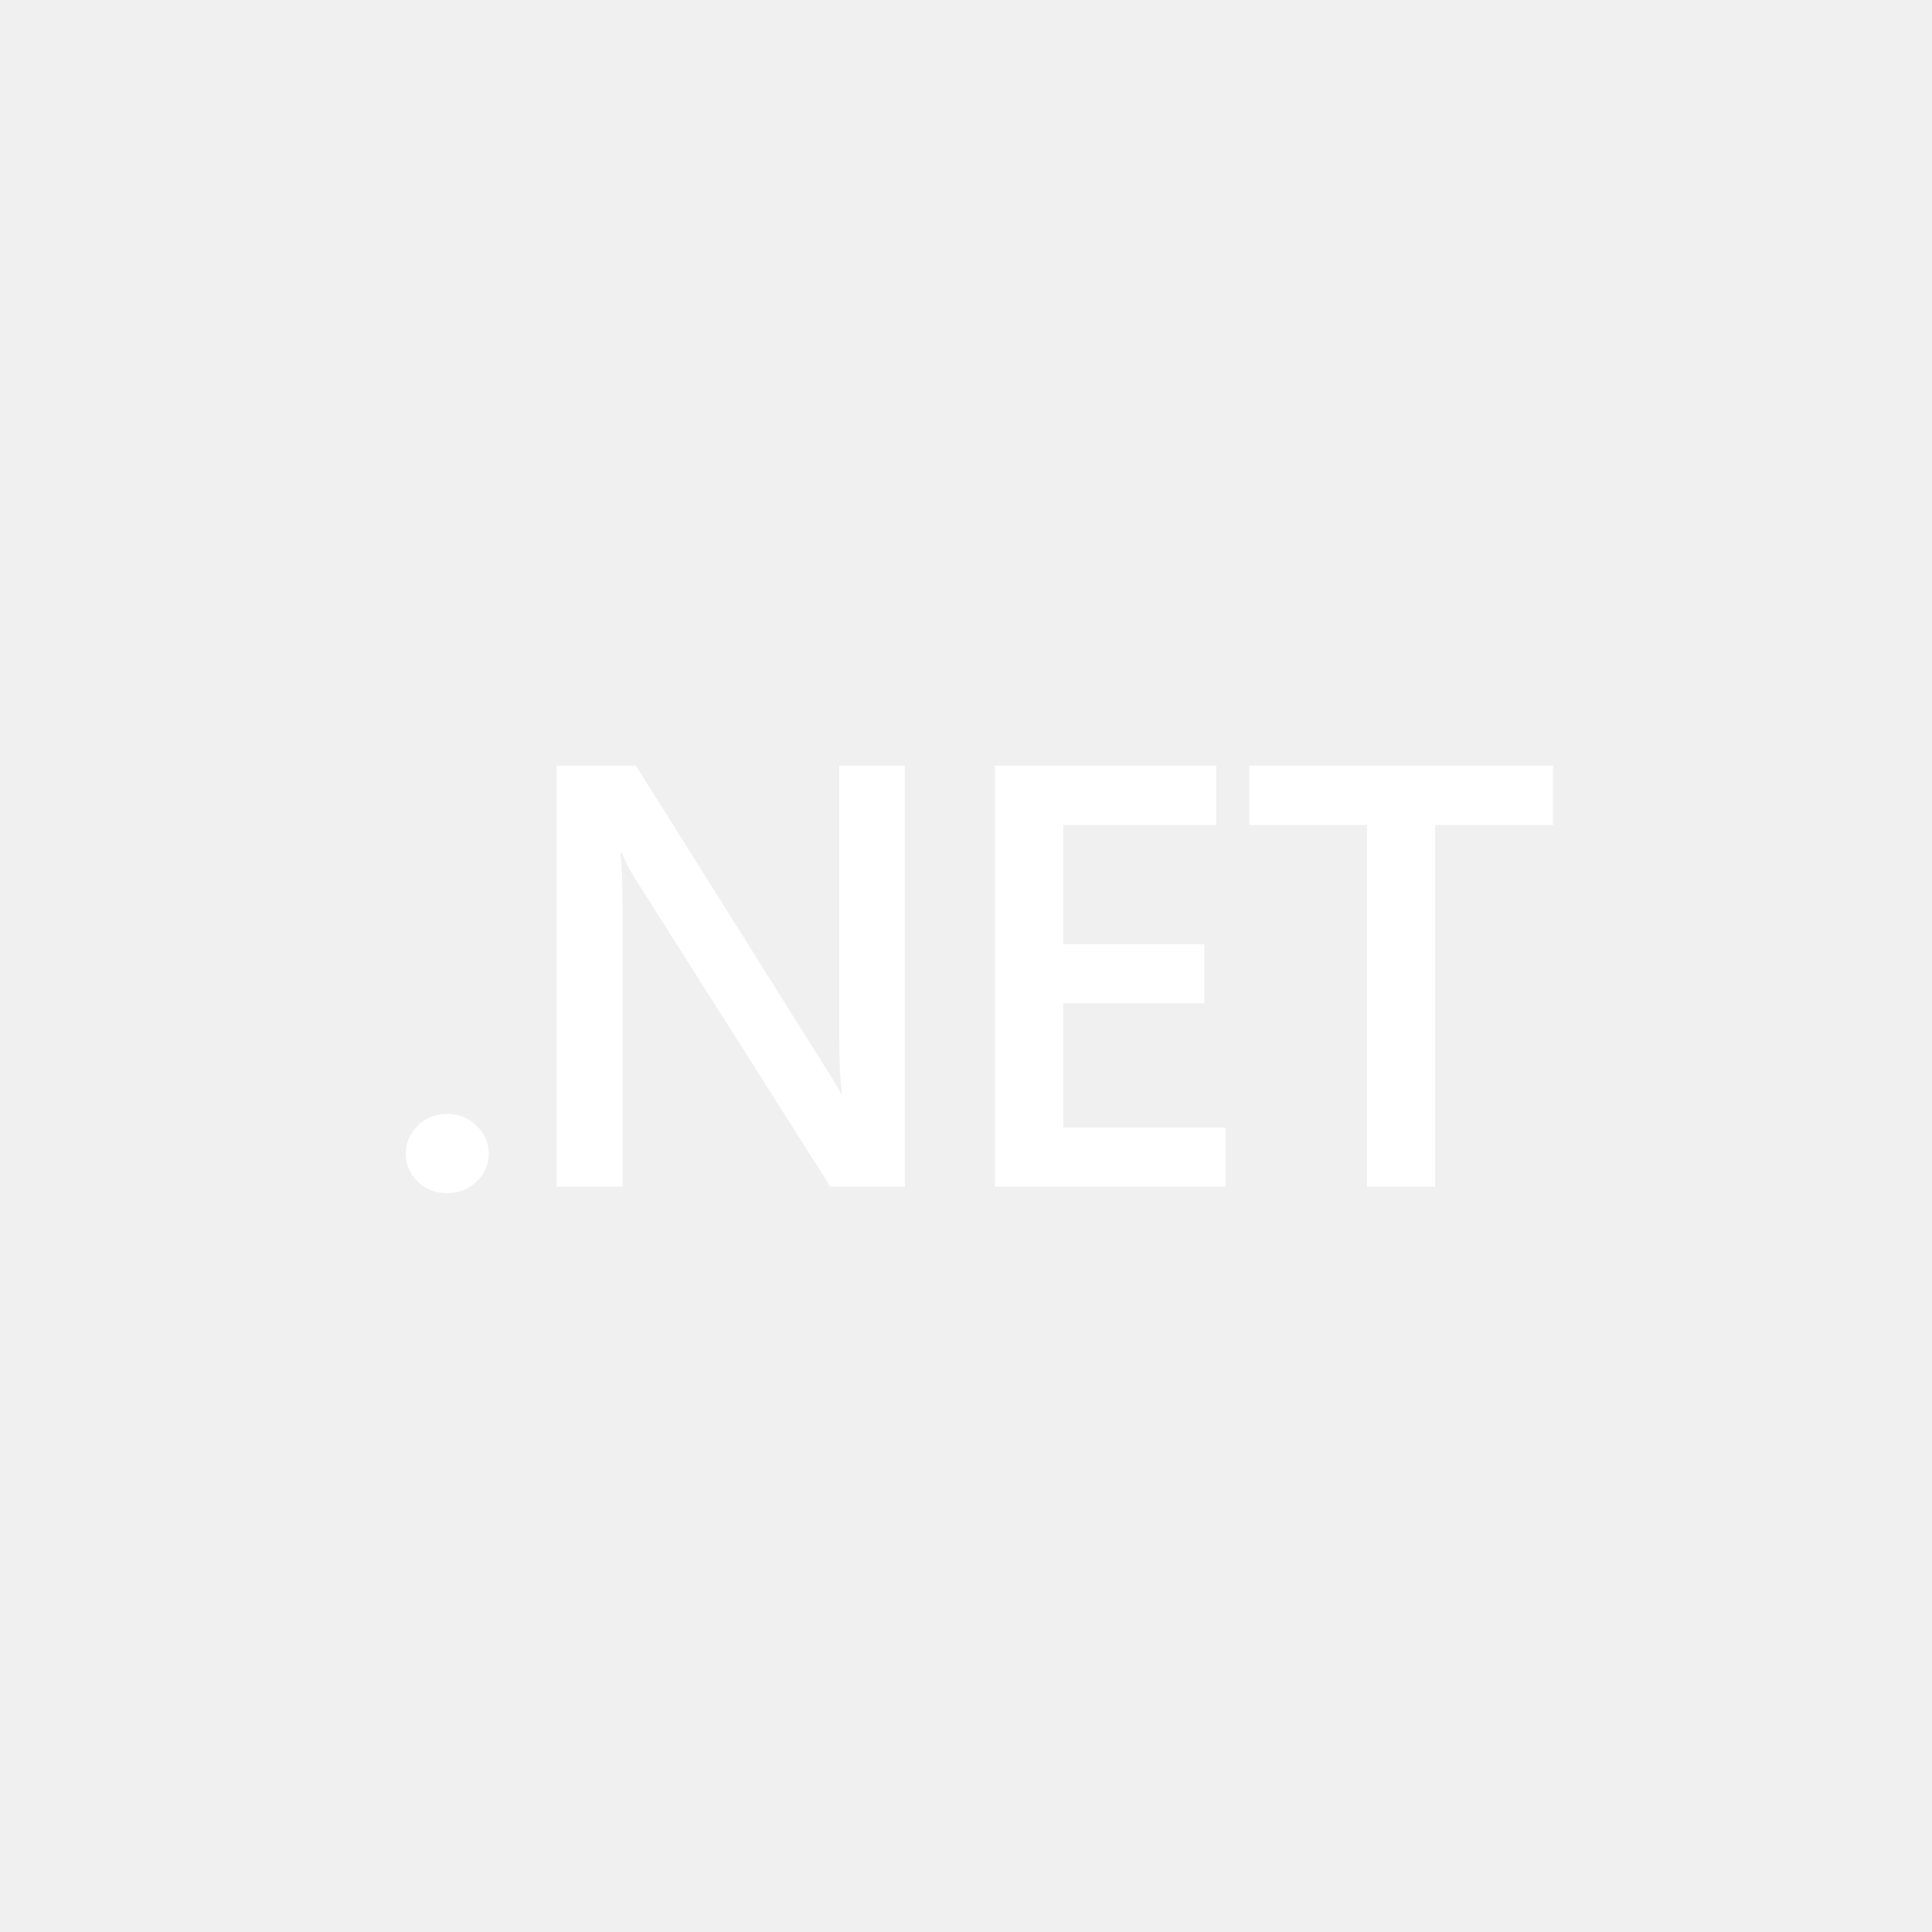
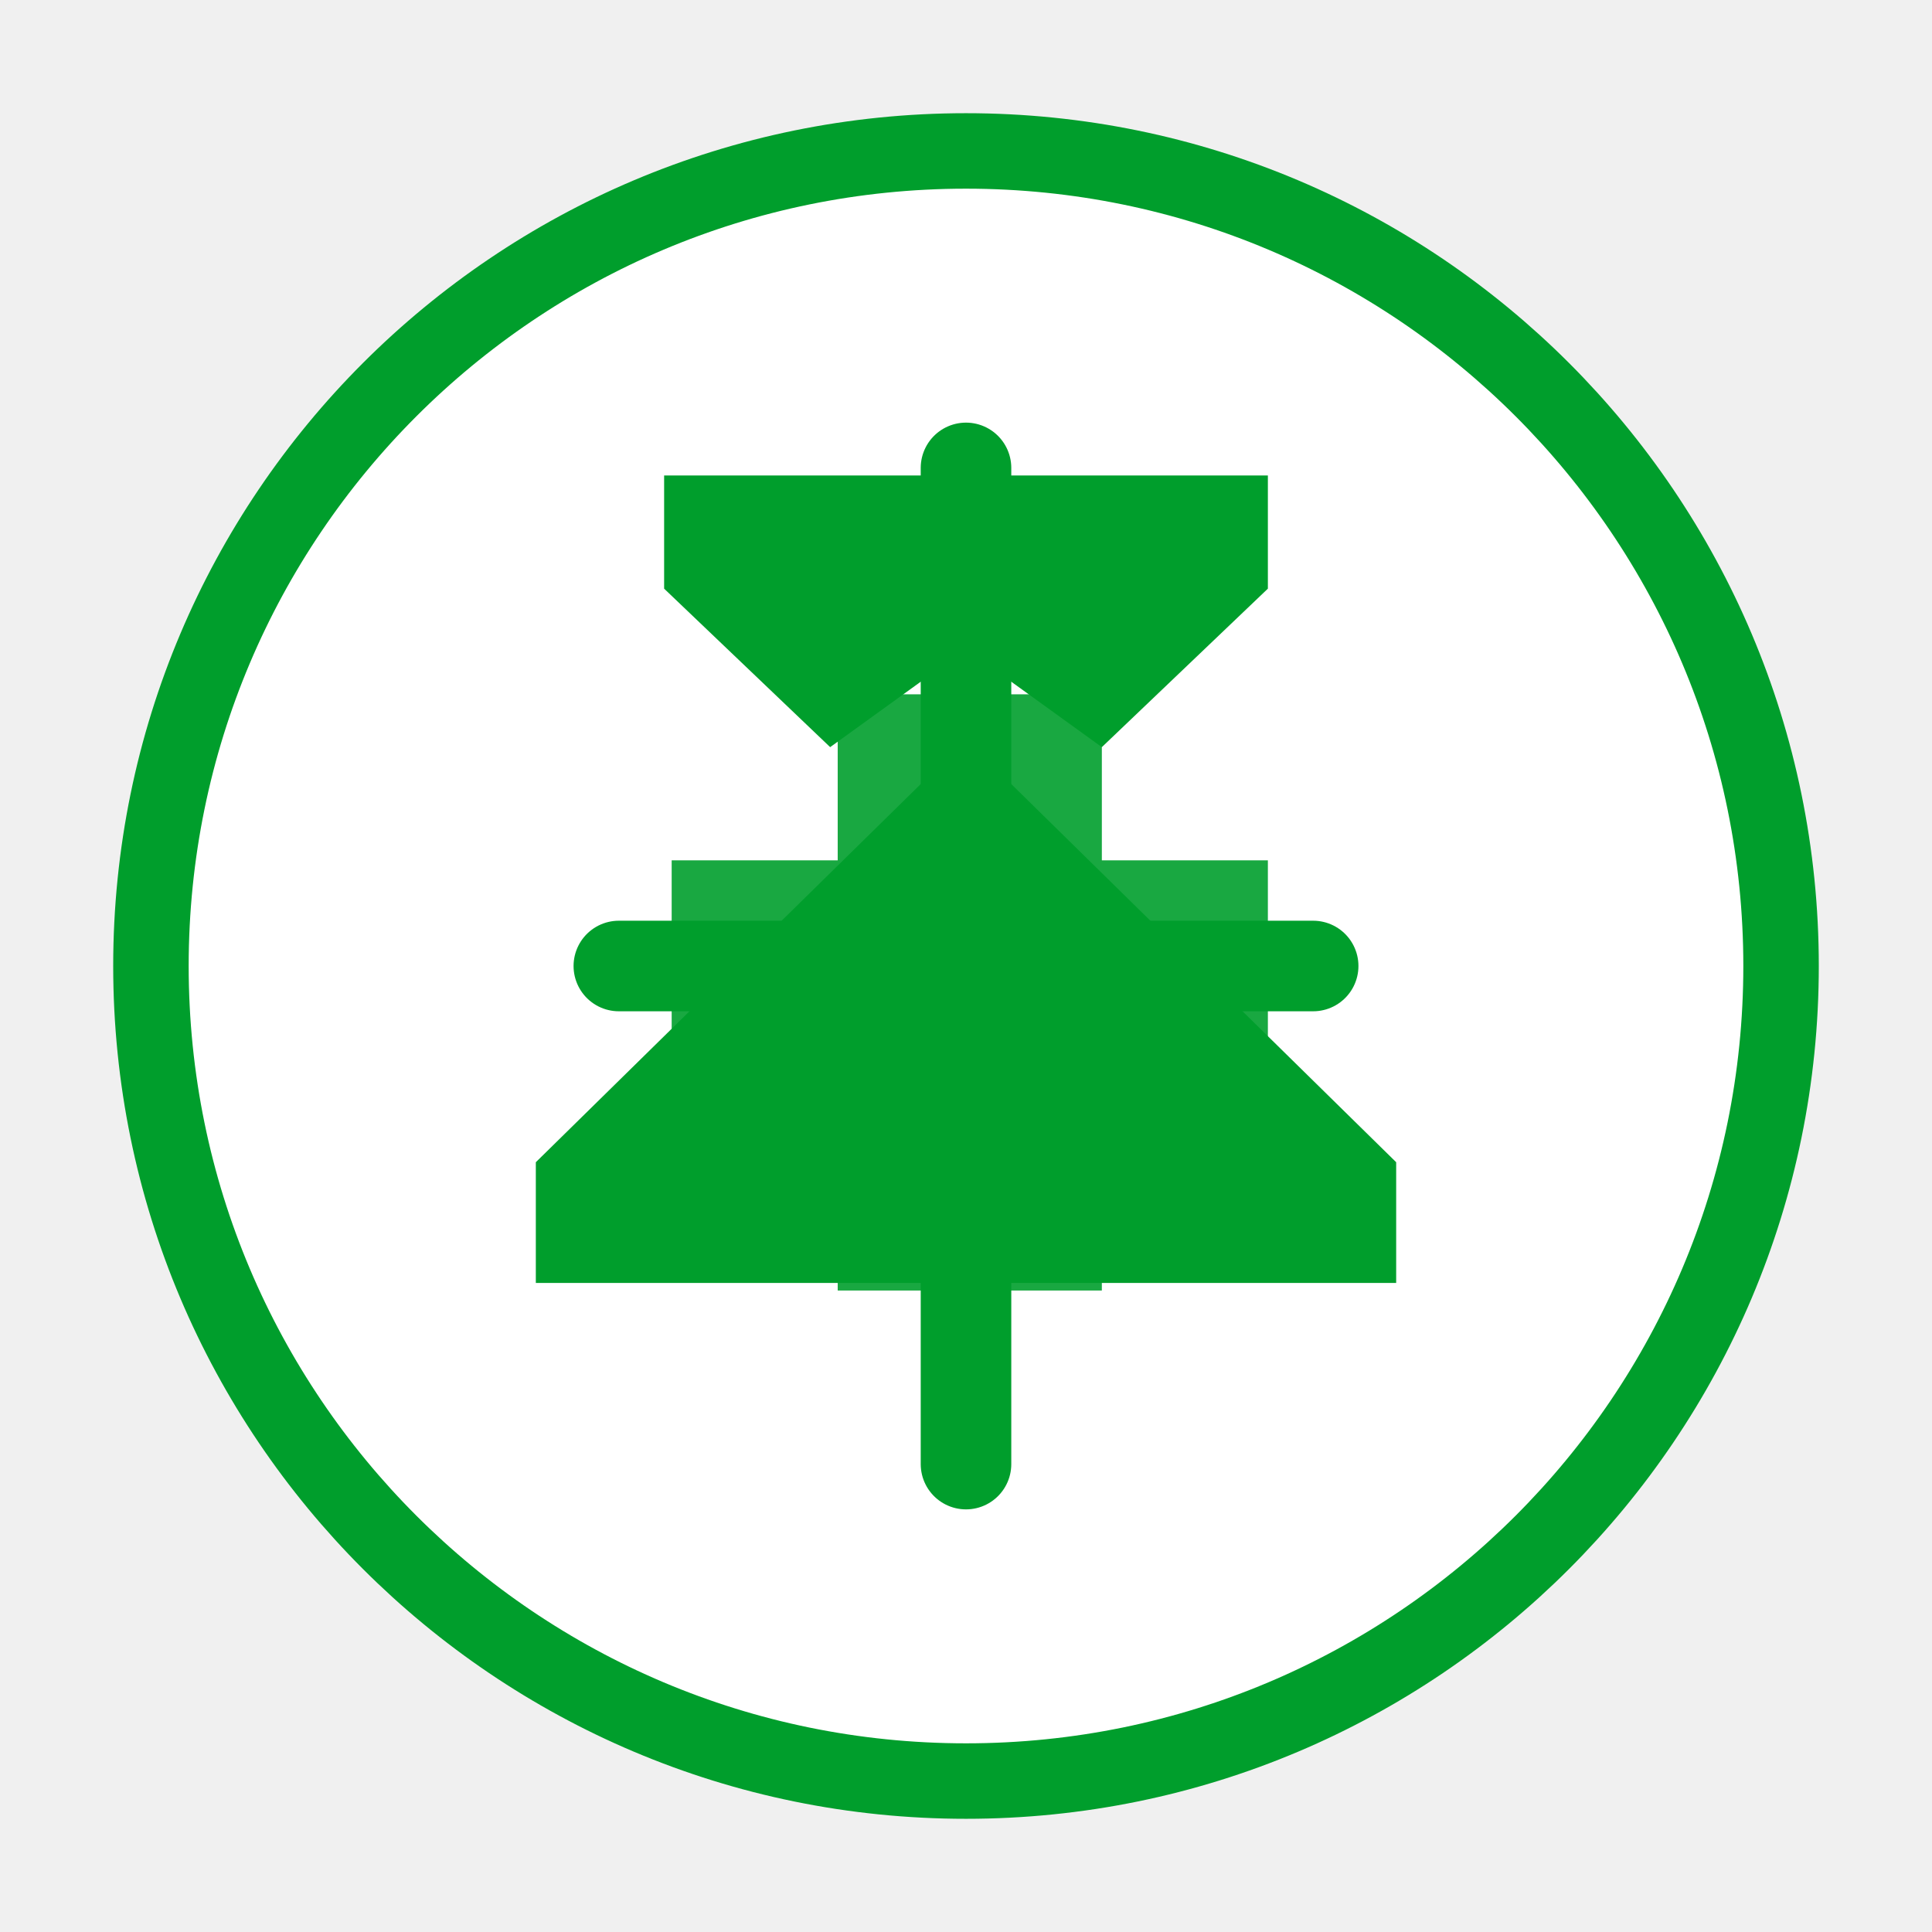
- <svg xmlns="http://www.w3.org/2000/svg" width="456" height="456" viewBox="0 0 456 456" version="1.1" xml:space="preserve" style="fill-rule:evenodd;clip-rule:evenodd;stroke-linejoin:round;stroke-miterlimit:2;">
-   <path d="m 105.5,281.609 c -2.703,0 -5.001,-0.9 -6.893,-2.702 -1.892,-1.848 -2.838,-4.042 -2.838,-6.582 0,-2.587 0.946,-4.804 2.838,-6.652 1.892,-1.848 4.19,-2.772 6.893,-2.772 2.748,0 5.068,0.924 6.96,2.772 1.937,1.848 2.906,4.064 2.906,6.652 0,2.54 -0.968,4.734 -2.906,6.582 -1.892,1.802 -4.212,2.702 -6.96,2.702 z" style="fill:#ffffff;fill-rule:nonzero;stroke-width:0.838" />
-   <path d="M 213.561,280.084 H 195.99 L 149.7,207.054 c -1.171,-1.848 -2.14,-3.765 -2.906,-5.751 h -0.406 c 0.361,2.125 0.541,6.675 0.541,13.65 v 65.132 h -15.543 v -99.36 h 18.719 l 44.737,71.298 c 1.892,2.957 3.109,4.989 3.649,6.098 h 0.27 c -0.45,-2.632 -0.676,-7.09 -0.676,-13.373 v -64.023 h 15.476 z" style="fill:#ffffff;fill-rule:nonzero;stroke-width:0.838" />
-   <path d="m 289.251,280.084 h -54.401 v -99.36 h 52.238 v 13.997 h -36.154 v 28.131 h 33.316 v 13.927 h -33.316 v 29.378 h 38.316 z" style="fill:#ffffff;fill-rule:nonzero;stroke-width:0.838" />
-   <path d="M 366.565,194.721 H 338.722 v 85.363 h -16.084 v -85.363 h -27.775 v -13.997 h 71.701 z" style="fill:#ffffff;fill-rule:nonzero;stroke-width:0.838" />
+ <svg xmlns="http://www.w3.org/2000/svg" width="256" height="256" viewBox="0 0 256 256">
+   <rect width="256" height="256" fill="none" />
+   <circle cx="128" cy="128" r="108" fill="#FFFFFF" stroke="#009E2C" stroke-width="10" />
+   <path d="M128 62V194M82 128H174" stroke="#009E2C" stroke-width="12" stroke-linecap="round" />
+   <path d="M89 149 L111 149 L111 171 L146 171 L146 149 L168 149 L168 114 L146 114 L146 92 L111 92 L111 114 L89 114 Z" fill="#009E2C" opacity="0.9" />
+   <path d="M71 154 L128 98 L185 154 L185 170 L71 170 Z" fill="#009E2C" />
+   <path d="M88 78L110 99L128 86L146 99L168 78L168 63L88 63Z" fill="#009E2C" />
</svg>
